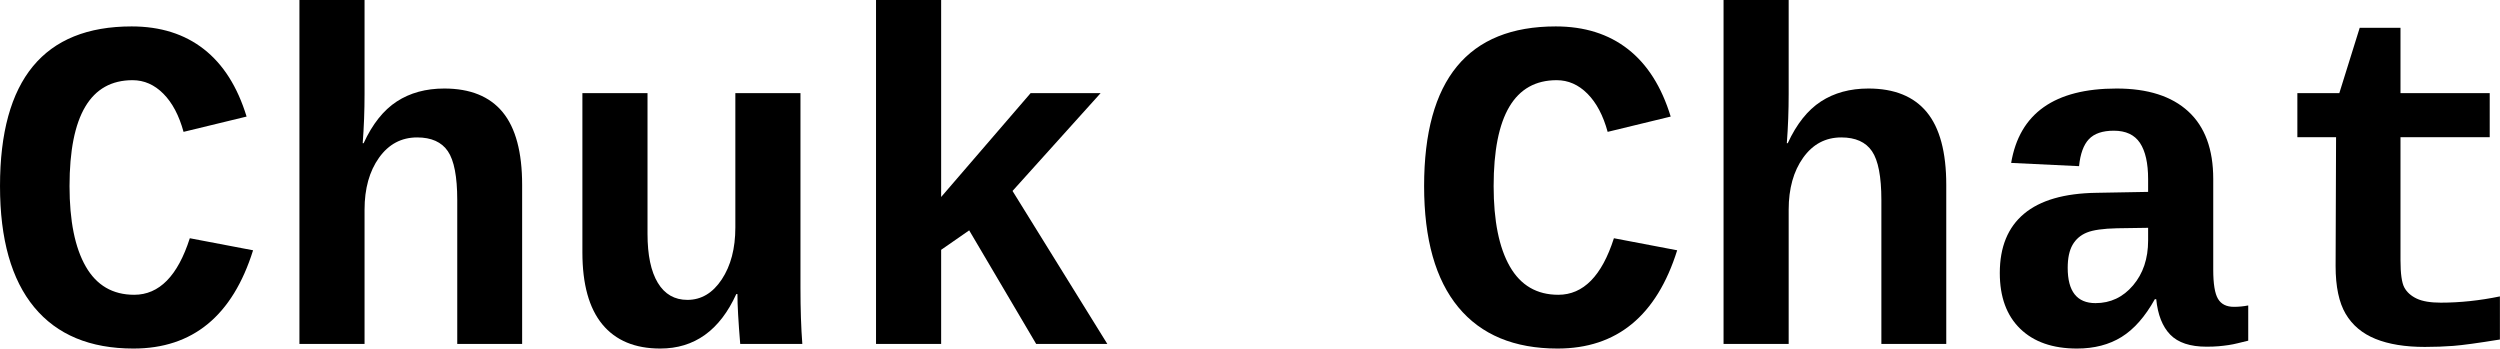
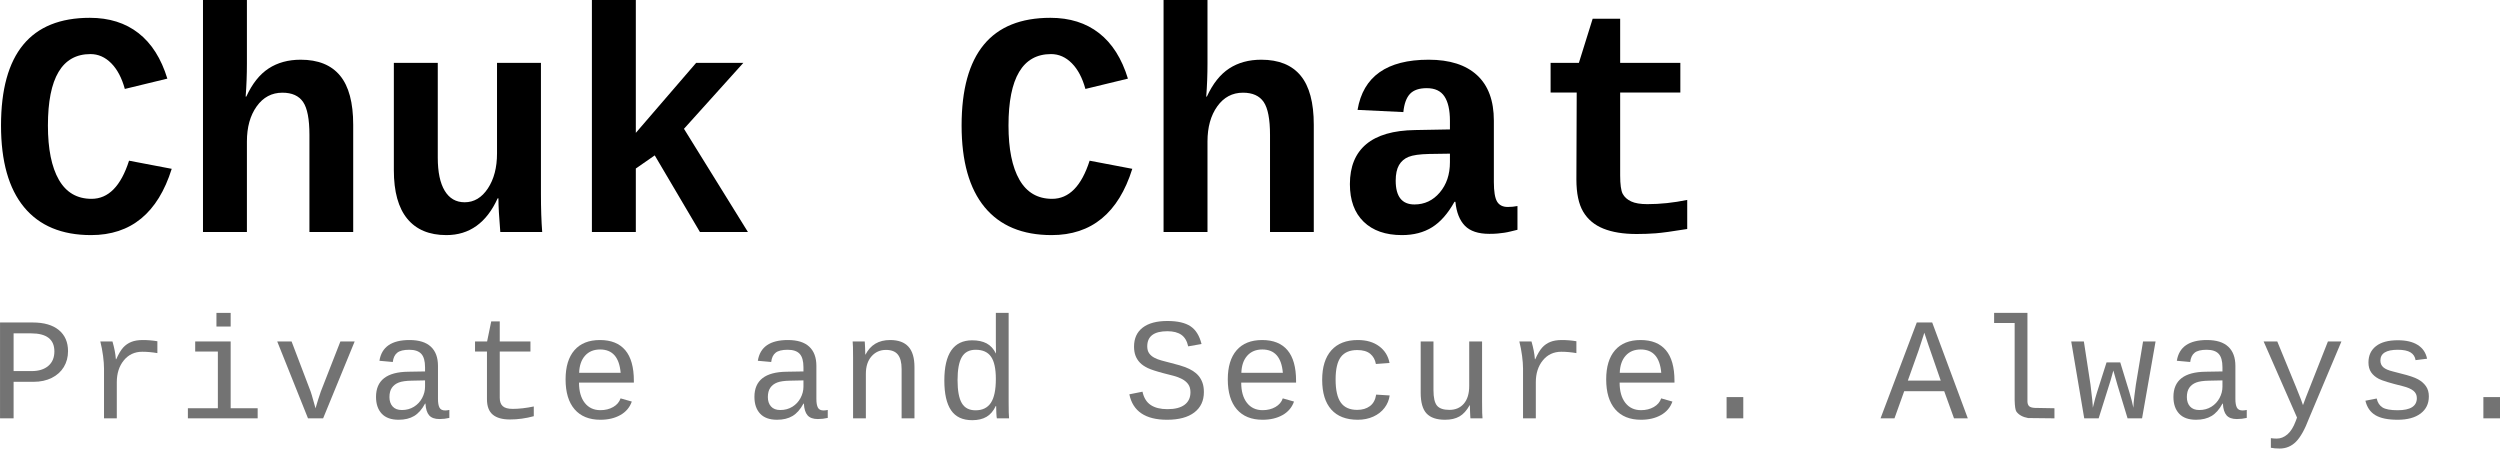
- <svg xmlns="http://www.w3.org/2000/svg" viewBox="0 0 115.88 16.16">
+ <svg xmlns="http://www.w3.org/2000/svg" viewBox="-0.07 0 171.8 30.82">
  <g fill="#000000">
    <path transform="translate(-0.859,15.941) scale(0.010742,-0.010742)" d="M380 681Q380 456 450.0 334.0Q520 212 659 212Q821 212 899 456L1172 404Q1039 -20 656 -20Q375 -20 227.5 158.5Q80 337 80 681Q80 1370 648 1370Q834 1370 959.5 1272.0Q1085 1174 1144 981L872 915Q843 1021 785.0 1079.5Q727 1138 652 1138Q380 1138 380 681Z" />
    <path transform="translate(12.343,15.941) scale(0.010742,-0.010742)" d="M420 866Q477 990 563.0 1046.0Q649 1102 768 1102Q936 1102 1020.0 1000.0Q1104 898 1104 686V0H824V621Q824 772 783.5 831.5Q743 891 651 891Q549 891 486.5 803.5Q424 716 424 579V0H143V1484H424V1079Q424 970 416 866Z" />
    <path transform="translate(25.545,15.941) scale(0.010742,-0.010742)" d="M416 1082V475Q416 337 460.5 263.5Q505 190 588 190Q678 190 736.5 278.5Q795 367 795 502V1082H1076V242Q1076 104 1084 0H816Q804 144 804 215H799Q692 -20 471 -20Q307 -20 221.0 84.5Q135 189 135 395V1082Z" />
    <path transform="translate(38.747,15.941) scale(0.010742,-0.010742)" d="M864 0 575 490 454 406V0H173V1484H454V634L840 1082H1142L762 660L1171 0Z" />
-     <path transform="translate(65.151,15.941) scale(0.010742,-0.010742)" d="M380 681Q380 456 450.0 334.0Q520 212 659 212Q821 212 899 456L1172 404Q1039 -20 656 -20Q375 -20 227.5 158.5Q80 337 80 681Q80 1370 648 1370Q834 1370 959.5 1272.0Q1085 1174 1144 981L872 915Q843 1021 785.0 1079.5Q727 1138 652 1138Q380 1138 380 681Z" />
+     <path transform="translate(65.152,15.941) scale(0.010742,-0.010742)" d="M380 681Q380 456 450.0 334.0Q520 212 659 212Q821 212 899 456L1172 404Q1039 -20 656 -20Q375 -20 227.5 158.5Q80 337 80 681Q80 1370 648 1370Q834 1370 959.5 1272.0Q1085 1174 1144 981L872 915Q843 1021 785.0 1079.5Q727 1138 652 1138Q380 1138 380 681Z" />
    <path transform="translate(78.354,15.941) scale(0.010742,-0.010742)" d="M420 866Q477 990 563.0 1046.0Q649 1102 768 1102Q936 1102 1020.0 1000.0Q1104 898 1104 686V0H824V621Q824 772 783.5 831.5Q743 891 651 891Q549 891 486.5 803.5Q424 716 424 579V0H143V1484H424V1079Q424 970 416 866Z" />
    <path transform="translate(91.556,15.941) scale(0.010742,-0.010742)" d="M439 -20Q282 -20 194.0 65.5Q106 151 106 306Q106 474 210.5 561.5Q315 649 523 652L746 656V711Q746 814 711.0 867.0Q676 920 598 920Q525 920 490.5 883.5Q456 847 448 767L155 781Q209 1102 610 1102Q812 1102 919.5 1003.0Q1027 904 1027 712V320Q1027 229 1047.5 194.5Q1068 160 1116 160Q1148 160 1178 166V14Q1153 8 1133.0 3.0Q1113 -2 1093.0 -5.0Q1073 -8 1050.5 -10.0Q1028 -12 998 -12Q892 -12 841.5 40.0Q791 92 781 193H775Q712 80 631.5 30.0Q551 -20 439 -20ZM746 501 612 499Q522 497 481.5 480.5Q441 464 420.0 427.5Q399 391 399 328Q399 176 519 176Q616 176 681.0 252.5Q746 329 746 446Z" />
    <path transform="translate(104.758,15.941) scale(0.010742,-0.010742)" d="M328 892H161V1082H342L430 1364H606V1082H991V892H606V362Q606 274 622.5 243.5Q639 213 676.0 195.5Q713 178 780 178Q904 178 1035 205V19Q893 -4 834.0 -8.5Q775 -13 711 -13Q584 -13 498.5 21.5Q413 56 369.5 129.5Q326 203 326 336Z" />
  </g>
+   <g fill="#000000" fill-opacity="0.55">
+     <path transform="translate(-0.859,28.748) scale(0.004883,-0.004883)" d="M1119 945Q1119 820 1059.5 722.0Q1000 624 889.5 569.0Q779 514 634 514H353V0H162V1349H622Q860 1349 989.5 1242.5Q1119 1136 1119 945ZM927 942Q927 1196 599 1196H353V665H607Q756 665 841.5 738.0Q927 811 927 942Z" />
+     <path transform="translate(5.642,28.748) scale(0.004883,-0.004883)" d="M1045 918Q933 937 833 937Q672 937 573.0 816.0Q474 695 474 508V0H294V701Q294 777 280.5 880.0Q267 983 242 1082H413Q453 944 461 832H466Q516 944 564.0 996.5Q612 1049 678.0 1075.5Q744 1102 839 1102Q943 1102 1045 1085Z" />
+     <path transform="translate(12.143,28.748) scale(0.004883,-0.004883)" d="M745 142H1125V0H143V142H565V940H246V1082H745ZM545 1292V1484H745V1292Z" />
+     <path transform="translate(18.644,28.748) scale(0.004883,-0.004883)" d="M715 0H502L69 1082H271L539 378L556 325L608 141L643 258L682 376L958 1082H1159Z" />
+     <path transform="translate(25.145,28.748) scale(0.004883,-0.004883)" d="M1101 111Q1127 111 1160 118V6Q1092 -10 1021 -10Q921 -10 875.5 42.5Q830 95 824 207H818Q753 86 664.5 33.0Q576 -20 446 -20Q288 -20 208.0 66.0Q128 152 128 302Q128 651 582 656L818 660V719Q818 850 765.0 907.5Q712 965 596 965Q478 965 426.0 923.0Q374 881 364 793L176 810Q222 1102 599 1102Q799 1102 899.5 1008.5Q1000 915 1000 738V272Q1000 192 1021.0 151.5Q1042 111 1101 111ZM492 117Q588 117 662.0 163.0Q736 209 777.0 286.0Q818 363 818 445V534L628 530Q510 528 448.0 504.0Q386 480 351.5 430.5Q317 381 317 299Q317 217 361.5 167.0Q406 117 492 117Z" />
+     <path transform="translate(31.646,28.748) scale(0.004883,-0.004883)" d="M190 940V1082H360L418 1364H538V1082H970V940H538V288Q538 209 580.5 171.0Q623 133 720 133Q854 133 1017 167V30Q848 -16 682 -16Q520 -16 439.0 52.5Q358 121 358 269V940Z" />
+     <path transform="translate(38.147,28.748) scale(0.004883,-0.004883)" d="M322 503Q322 321 402.5 218.0Q483 115 623 115Q726 115 803.5 159.5Q881 204 907 281L1065 236Q1021 112 903.5 46.0Q786 -20 623 -20Q387 -20 260.0 127.0Q133 274 133 548Q133 815 257.5 958.5Q382 1102 617 1102Q852 1102 973.0 959.0Q1094 816 1094 527V503ZM619 969Q485 969 407.0 881.5Q329 794 324 641H908Q880 969 619 969Z" />
+     <path transform="translate(51.149,28.748) scale(0.004883,-0.004883)" d="M1101 111Q1127 111 1160 118V6Q1092 -10 1021 -10Q921 -10 875.5 42.5Q830 95 824 207H818Q753 86 664.5 33.0Q576 -20 446 -20Q288 -20 208.0 66.0Q128 152 128 302Q128 651 582 656L818 660V719Q818 850 765.0 907.5Q712 965 596 965Q478 965 426.0 923.0Q374 881 364 793L176 810Q222 1102 599 1102Q799 1102 899.5 1008.5Q1000 915 1000 738V272Q1000 192 1021.0 151.5Q1042 111 1101 111ZM492 117Q588 117 662.0 163.0Q736 209 777.0 286.0Q818 363 818 445V534L628 530Q510 528 448.0 504.0Q386 480 351.5 430.5Q317 381 317 299Q317 217 361.5 167.0Q406 117 492 117Z" />
+     <path transform="translate(57.65,28.748) scale(0.004883,-0.004883)" d="M868 0V695Q868 831 815.5 897.0Q763 963 648 963Q524 963 444.5 872.5Q365 782 365 627V0H185V851Q185 1040 179 1082H349Q350 1077 351.0 1055.0Q352 1033 353.5 1004.5Q355 976 357 897H360Q465 1102 706 1102Q879 1102 964.0 1008.5Q1049 915 1049 721V0Z" />
+     <path transform="translate(64.151,28.748) scale(0.004883,-0.004883)" d="M862 174Q813 69 732.0 21.5Q651 -26 530 -26Q328 -26 233.0 113.0Q138 252 138 532Q138 1098 530 1098Q651 1098 732.5 1055.0Q814 1012 863 914H865L863 1065V1484H1043V223Q1043 54 1049 0H877Q873 15 870.0 73.0Q867 131 867 174ZM324 538Q324 316 383.5 214.5Q443 113 577 113Q723 113 793.0 218.5Q863 324 863 554Q863 769 795.5 867.0Q728 965 579 965Q444 965 384.0 862.0Q324 759 324 538Z" />
+     <path transform="translate(77.153,28.748) scale(0.004883,-0.004883)" d="M1128 370Q1128 186 993.5 83.0Q859 -20 610 -20Q153 -20 79 338L264 375Q292 246 380.0 187.5Q468 129 615 129Q774 129 856.5 191.0Q939 253 939 367Q939 437 906.5 481.0Q874 525 821.0 553.0Q768 581 701.5 598.5Q635 616 567 633Q406 675 337.5 708.0Q269 741 228.0 783.5Q187 826 166.0 881.0Q145 936 145 1010Q145 1183 266.5 1276.5Q388 1370 615 1370Q827 1370 939.0 1296.0Q1051 1222 1095 1046L907 1013Q883 1125 811.0 1175.5Q739 1226 614 1226Q331 1226 331 1013Q331 953 357.5 915.5Q384 878 429.5 853.5Q475 829 535.5 813.0Q596 797 665 779Q804 744 865.0 720.5Q926 697 973.5 667.0Q1021 637 1055.0 596.0Q1089 555 1108.5 500.0Q1128 445 1128 370Z" />
+     <path transform="translate(83.654,28.748) scale(0.004883,-0.004883)" d="M322 503Q322 321 402.5 218.0Q483 115 623 115Q726 115 803.5 159.5Q881 204 907 281L1065 236Q1021 112 903.5 46.0Q786 -20 623 -20Q387 -20 260.0 127.0Q133 274 133 548Q133 815 257.5 958.5Q382 1102 617 1102Q852 1102 973.0 959.0Q1094 816 1094 527V503ZM619 969Q485 969 407.0 881.5Q329 794 324 641H908Q880 969 619 969Z" />
+     <path transform="translate(90.155,28.748) scale(0.004883,-0.004883)" d="M130 542Q130 812 259.0 957.0Q388 1102 632 1102Q814 1102 932.0 1014.5Q1050 927 1078 779L886 765Q870 856 806.0 908.5Q742 961 624 961Q466 961 392.5 863.0Q319 765 319 546Q319 324 392.5 221.5Q466 119 623 119Q731 119 802.0 172.0Q873 225 890 334L1080 322Q1067 226 1007.5 147.5Q948 69 850.0 24.5Q752 -20 631 -20Q386 -20 258.0 124.0Q130 268 130 542Z" />
+     <path transform="translate(96.656,28.748) scale(0.004883,-0.004883)" d="M365 1082V396Q365 240 414.0 179.5Q463 119 589 119Q718 119 793.0 207.0Q868 295 868 455V1082H1049V231Q1049 42 1055 0H885Q884 5 883.0 27.0Q882 49 880.5 77.5Q879 106 877 185H874Q812 73 730.5 26.5Q649 -20 528 -20Q350 -20 267.5 68.5Q185 157 185 361V1082Z" />
+     <path transform="translate(103.157,28.748) scale(0.004883,-0.004883)" d="M1045 918Q933 937 833 937Q672 937 573.0 816.0Q474 695 474 508V0H294V701Q294 777 280.5 880.0Q267 983 242 1082H413Q453 944 461 832H466Q516 944 564.0 996.5Q612 1049 678.0 1075.5Q744 1102 839 1102Q943 1102 1045 1085Z" />
+     <path transform="translate(109.658,28.748) scale(0.004883,-0.004883)" d="M322 503Q322 321 402.5 218.0Q483 115 623 115Q726 115 803.5 159.5Q881 204 907 281L1065 236Q1021 112 903.5 46.0Q786 -20 623 -20Q387 -20 260.0 127.0Q133 274 133 548Q133 815 257.5 958.5Q382 1102 617 1102Q852 1102 973.0 959.0Q1094 816 1094 527V503ZM619 969Q485 969 407.0 881.5Q329 794 324 641H908Q880 969 619 969Z" />
+     <path transform="translate(116.159,28.748) scale(0.004883,-0.004883)" d="M496 0V299H731V0Z" />
+     <path transform="translate(129.161,28.748) scale(0.004883,-0.004883)" d="M1034 0 896 382H333L196 0H0L510 1349H727L1228 0ZM616 1205 604 1166 535 954 384 531H847L674 1031Z" />
+     <path transform="translate(135.662,28.748) scale(0.004883,-0.004883)" d="M835 147 1116 142V0L746 4Q633 24 581 94Q559 124 556 258V1342H267V1484H736V237Q737 192 761 170Q782 151 835 147ZM839 142ZM736 237ZM752 0ZM556 142V258Z" />
+     <path transform="translate(142.162,28.748) scale(0.004883,-0.004883)" d="M1018 0H814L671 471L614 673L575 534L407 0H204L21 1082H199L292 475Q325 211 325 149Q364 309 383 363L518 787H711L841 362Q873 257 896 149Q896 179 900.0 224.0Q904 269 910.0 316.5Q916 364 922.0 407.0Q928 450 931 475L1032 1082H1208Z" />
+     <path transform="translate(148.663,28.748) scale(0.004883,-0.004883)" d="M1101 111Q1127 111 1160 118V6Q1092 -10 1021 -10Q921 -10 875.5 42.5Q830 95 824 207H818Q753 86 664.5 33.0Q576 -20 446 -20Q288 -20 208.0 66.0Q128 152 128 302Q128 651 582 656L818 660V719Q818 850 765.0 907.5Q712 965 596 965Q478 965 426.0 923.0Q374 881 364 793L176 810Q222 1102 599 1102Q799 1102 899.5 1008.5Q1000 915 1000 738V272Q1000 192 1021.0 151.5Q1042 111 1101 111ZM492 117Q588 117 662.0 163.0Q736 209 777.0 286.0Q818 363 818 445V534L628 530Q510 528 448.0 504.0Q386 480 351.5 430.5Q317 381 317 299Q317 217 361.5 167.0Q406 117 492 117Z" />
+     <path transform="translate(155.164,28.748) scale(0.004883,-0.004883)" d="M292 -425Q218 -425 168 -414V-279Q206 -285 252 -285Q331 -285 400.5 -226.0Q470 -167 518 -38L536 11L66 1082H258L522 440Q613 216 620 186L661 296L971 1082H1161L705 0Q616 -235 520.5 -330.0Q425 -425 292 -425Z" />
+     <path transform="translate(161.665,28.748) scale(0.004883,-0.004883)" d="M1060 309Q1060 155 943.5 67.5Q827 -20 621 -20Q415 -20 307.5 44.5Q200 109 167 248L326 279Q345 193 407.5 153.5Q470 114 621 114Q891 114 891 285Q891 349 842.0 388.5Q793 428 692 453Q428 518 357.0 555.0Q286 592 248.0 647.5Q210 703 210 786Q210 933 316.0 1016.0Q422 1099 623 1099Q799 1099 904.0 1032.5Q1009 966 1035 839L873 819Q862 891 802.0 928.0Q742 965 623 965Q378 965 378 814Q378 754 419.5 718.0Q461 682 553 660L672 629Q835 589 906.5 550.0Q978 511 1019.0 452.5Q1060 394 1060 309Z" />
+     <path transform="translate(168.166,28.748) scale(0.004883,-0.004883)" d="M496 0V299H731V0Z" />
+   </g>
</svg>
